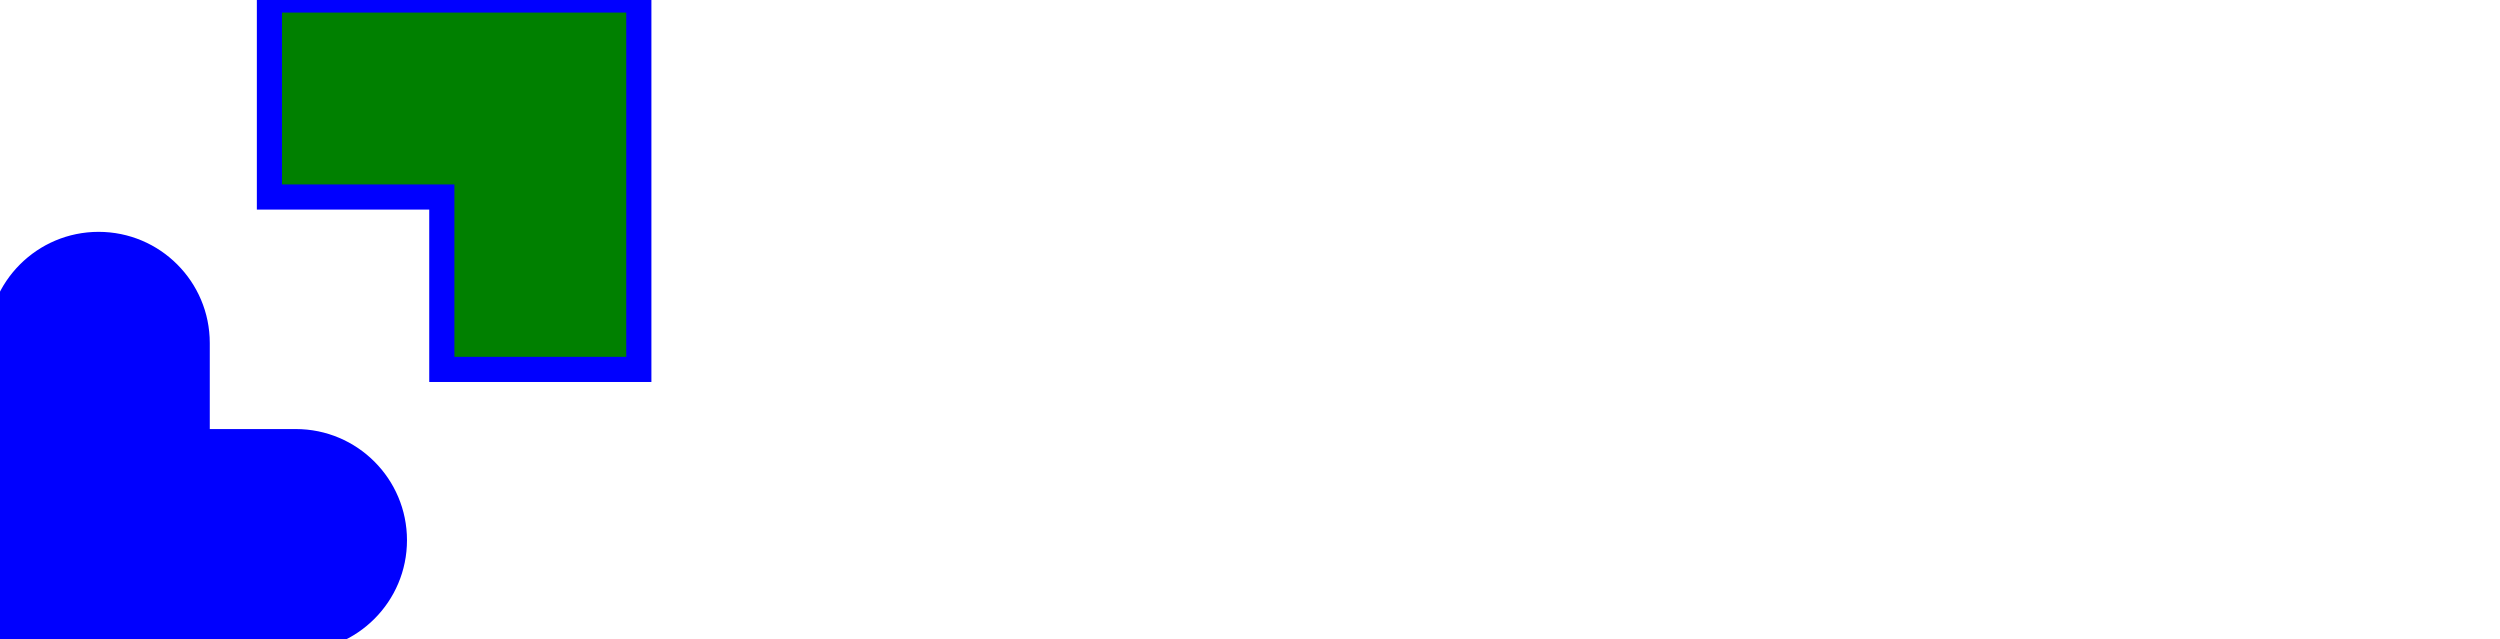
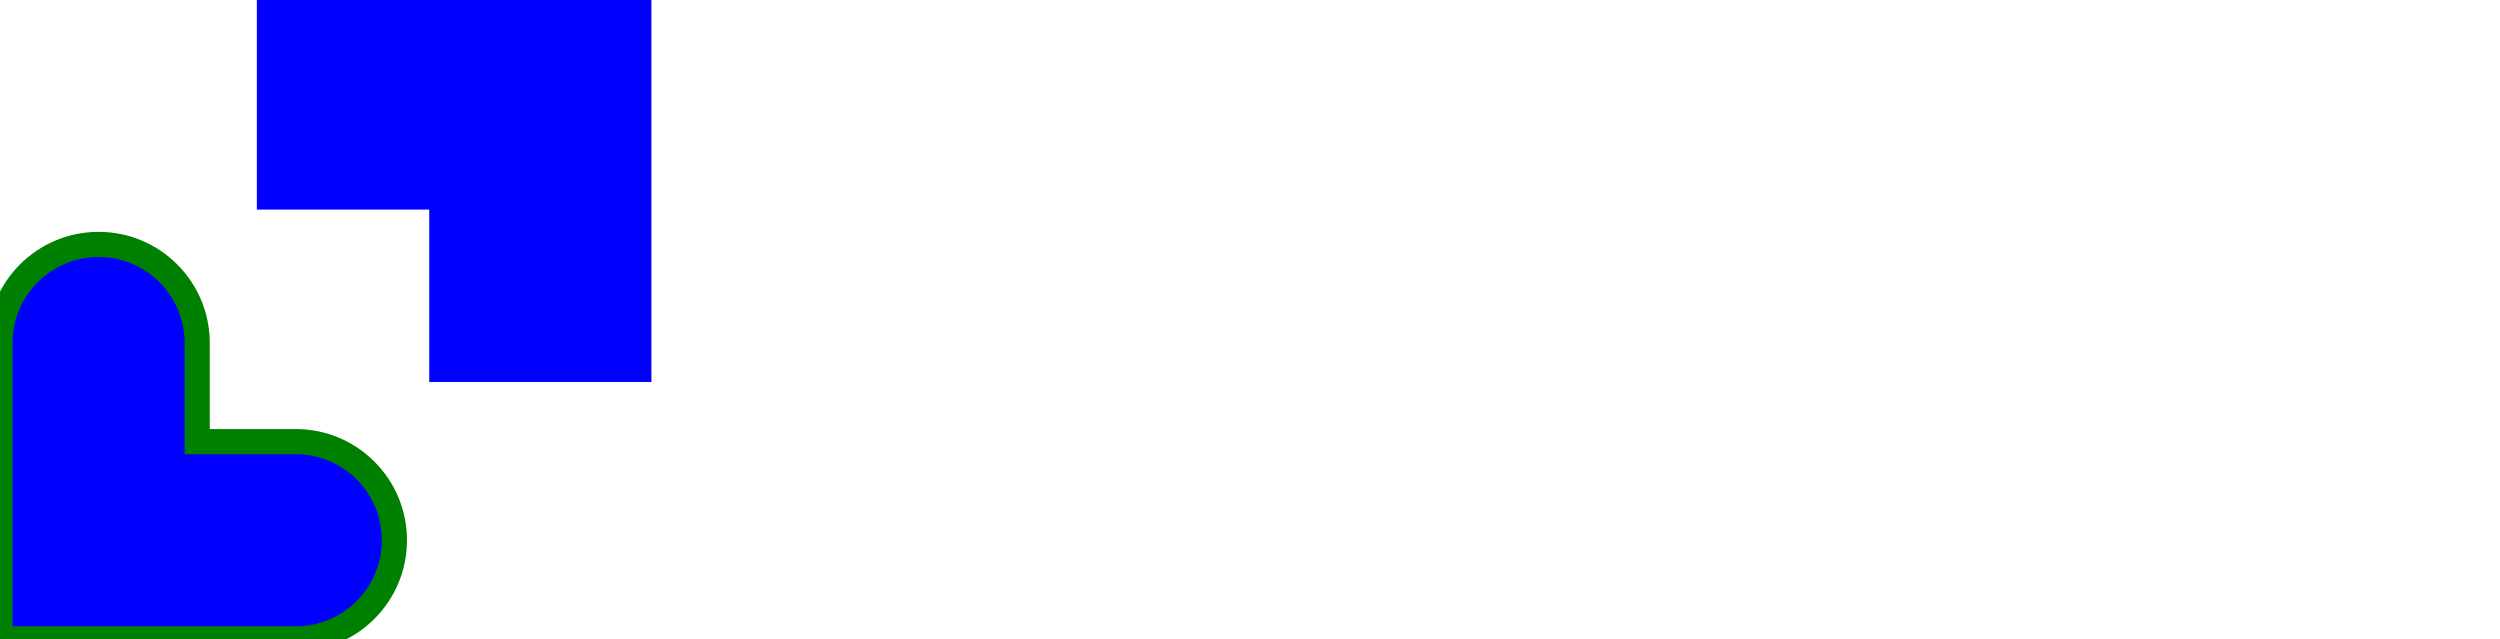
<svg xmlns="http://www.w3.org/2000/svg" width="497" height="127" viewBox="0 0 497 127" fill="none">
-   <path class="target" fill-rule="evenodd" clip-rule="evenodd" d="M0 87.796V68.194C0 57.368 8.776 48.591 19.602 48.591V48.591C30.428 48.591 39.204 57.368 39.204 68.194V87.796H58.806C69.632 87.796 78.409 96.572 78.409 107.398V107.398C78.409 118.224 69.632 127 58.806 127C49.005 127 39.204 127 39.204 127H0V87.796Z" fill="blue" stroke="blue" stroke-width="5" />
-   <path class="target" fill-rule="evenodd" clip-rule="evenodd" d="M53.561 0H127V73.439H87.833V39.167H53.561V0Z" fill="green" stroke="blue" stroke-width="5" />
+   <path class="target" fill-rule="evenodd" clip-rule="evenodd" d="M0 87.796V68.194C0 57.368 8.776 48.591 19.602 48.591V48.591C30.428 48.591 39.204 57.368 39.204 68.194V87.796H58.806C69.632 87.796 78.409 96.572 78.409 107.398V107.398C78.409 118.224 69.632 127 58.806 127C49.005 127 39.204 127 39.204 127H0V87.796Z" fill="blue" stroke="green" stroke-width="5" />
+   <path class="target" fill-rule="evenodd" clip-rule="evenodd" d="M53.561 0H127V73.439H87.833V39.167H53.561V0Z" fill="blue" stroke="blue" stroke-width="5" />
</svg>
